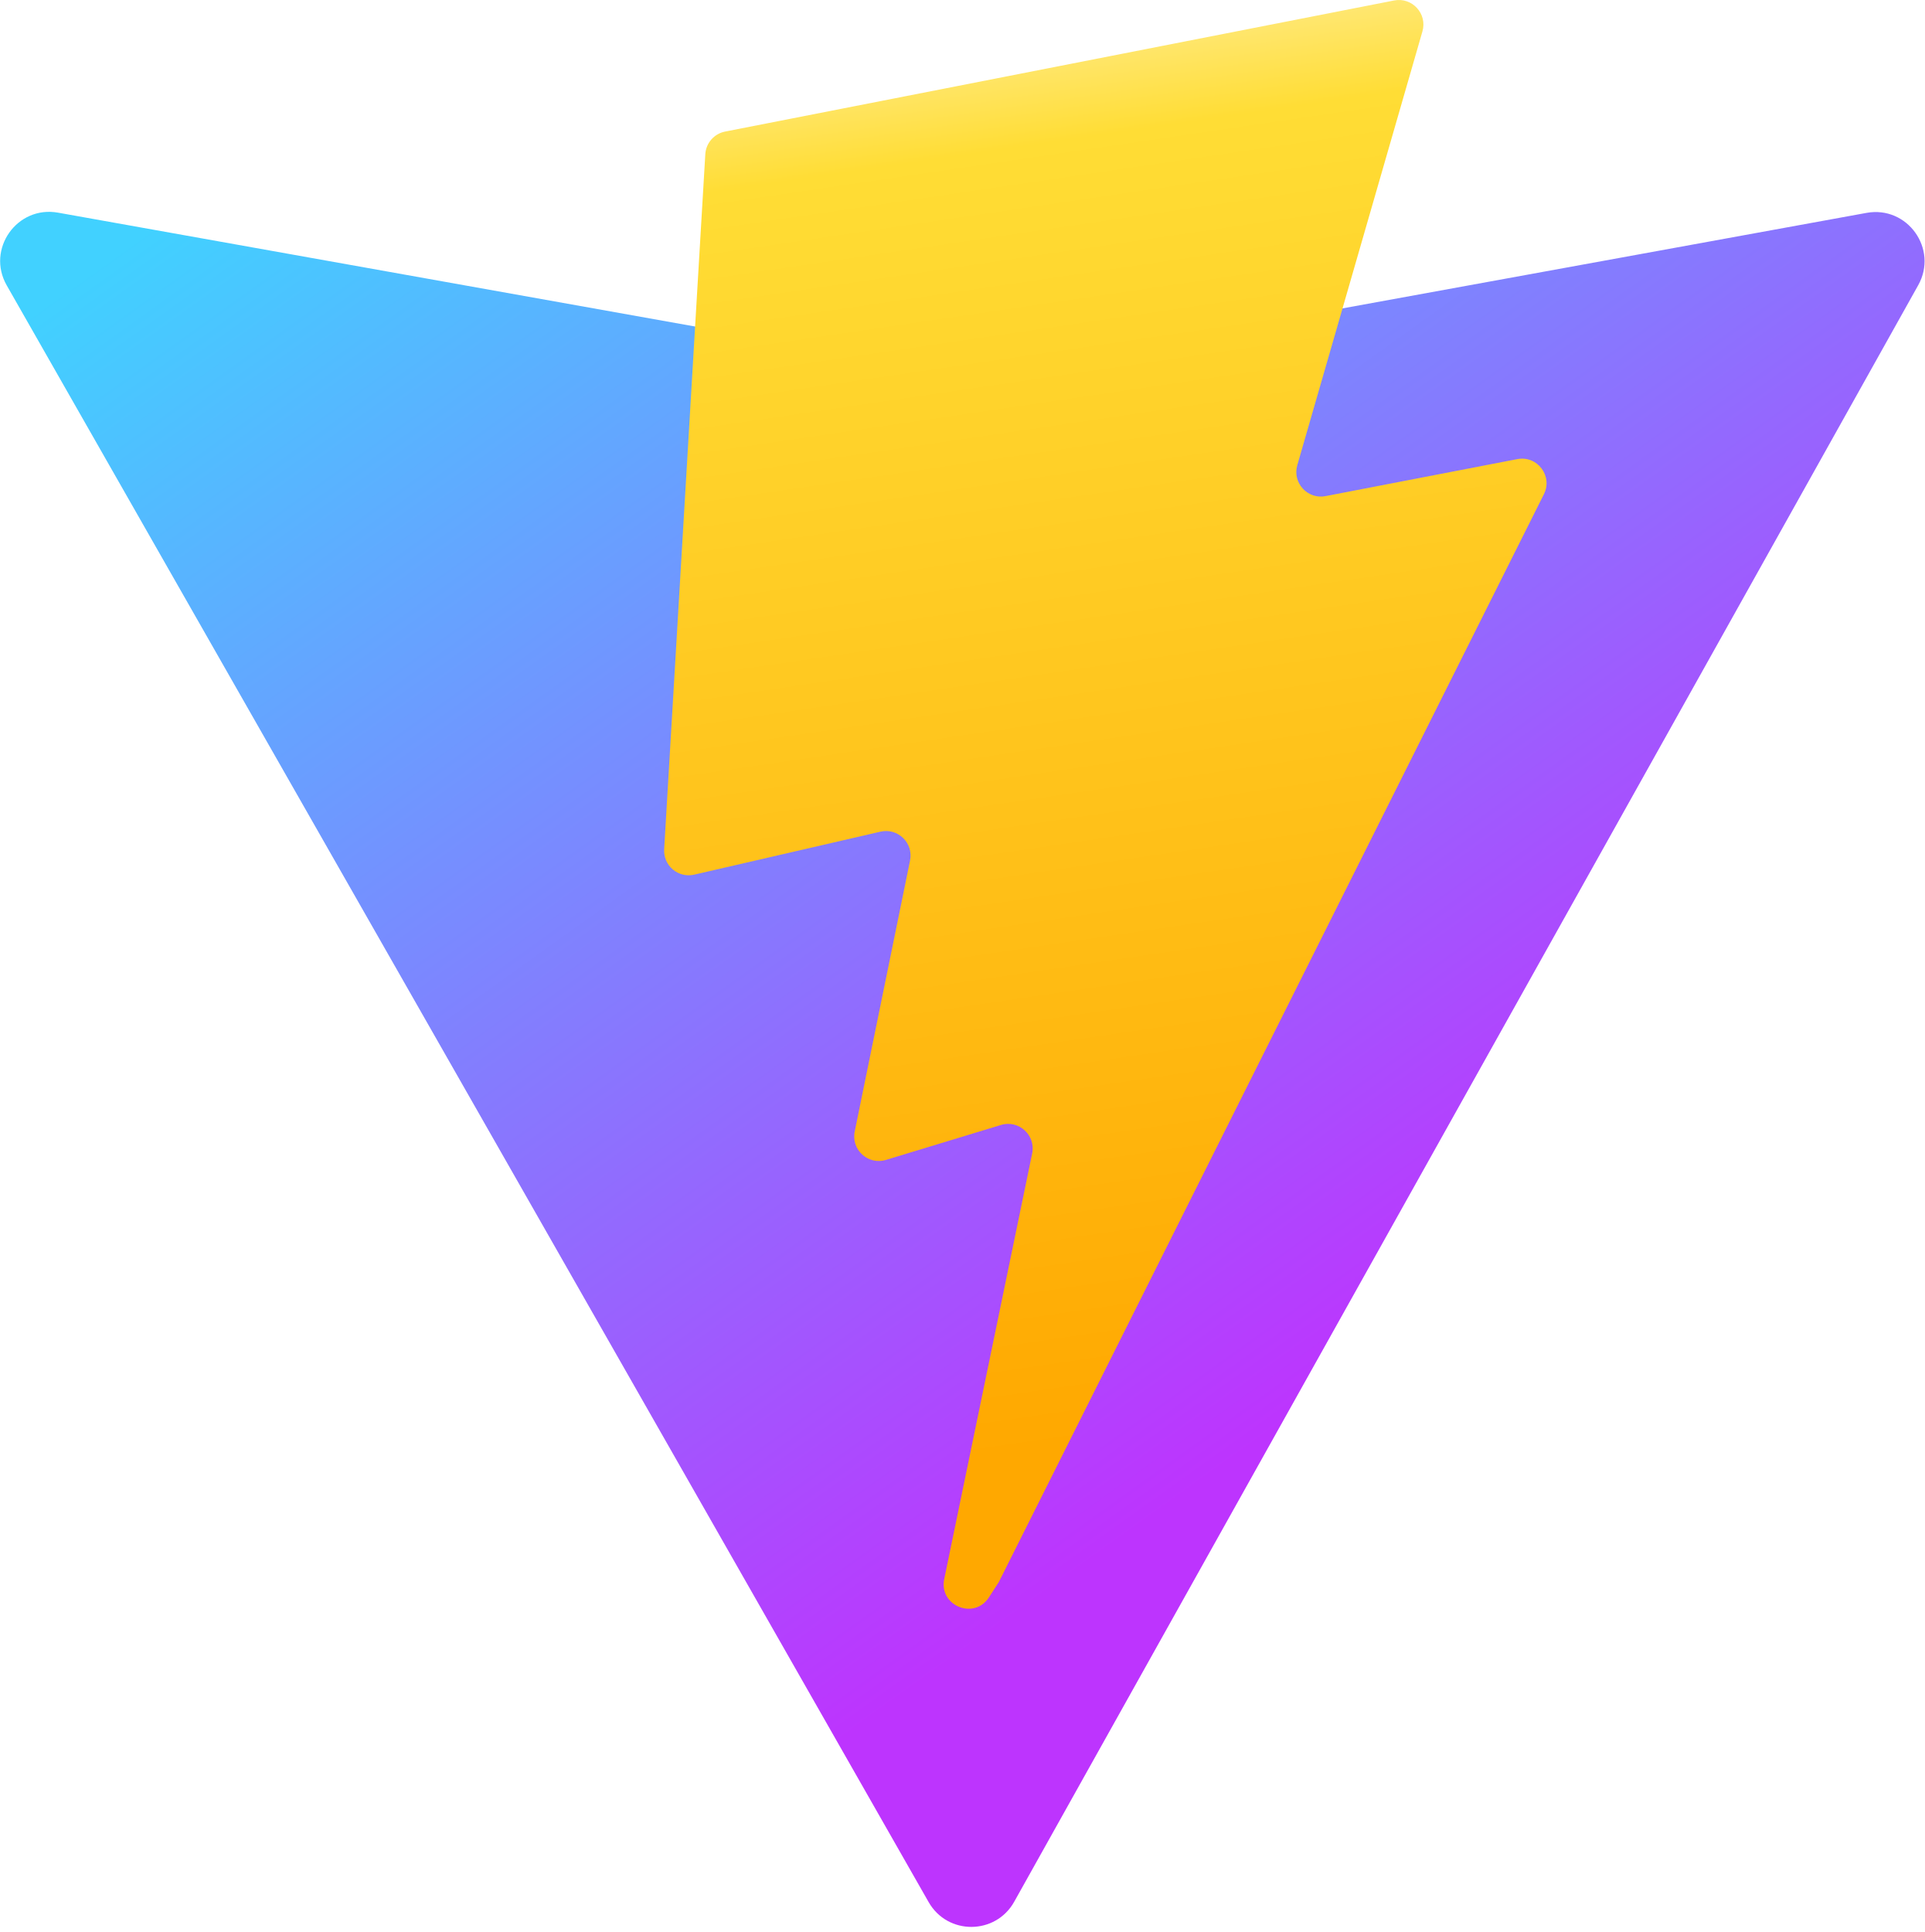
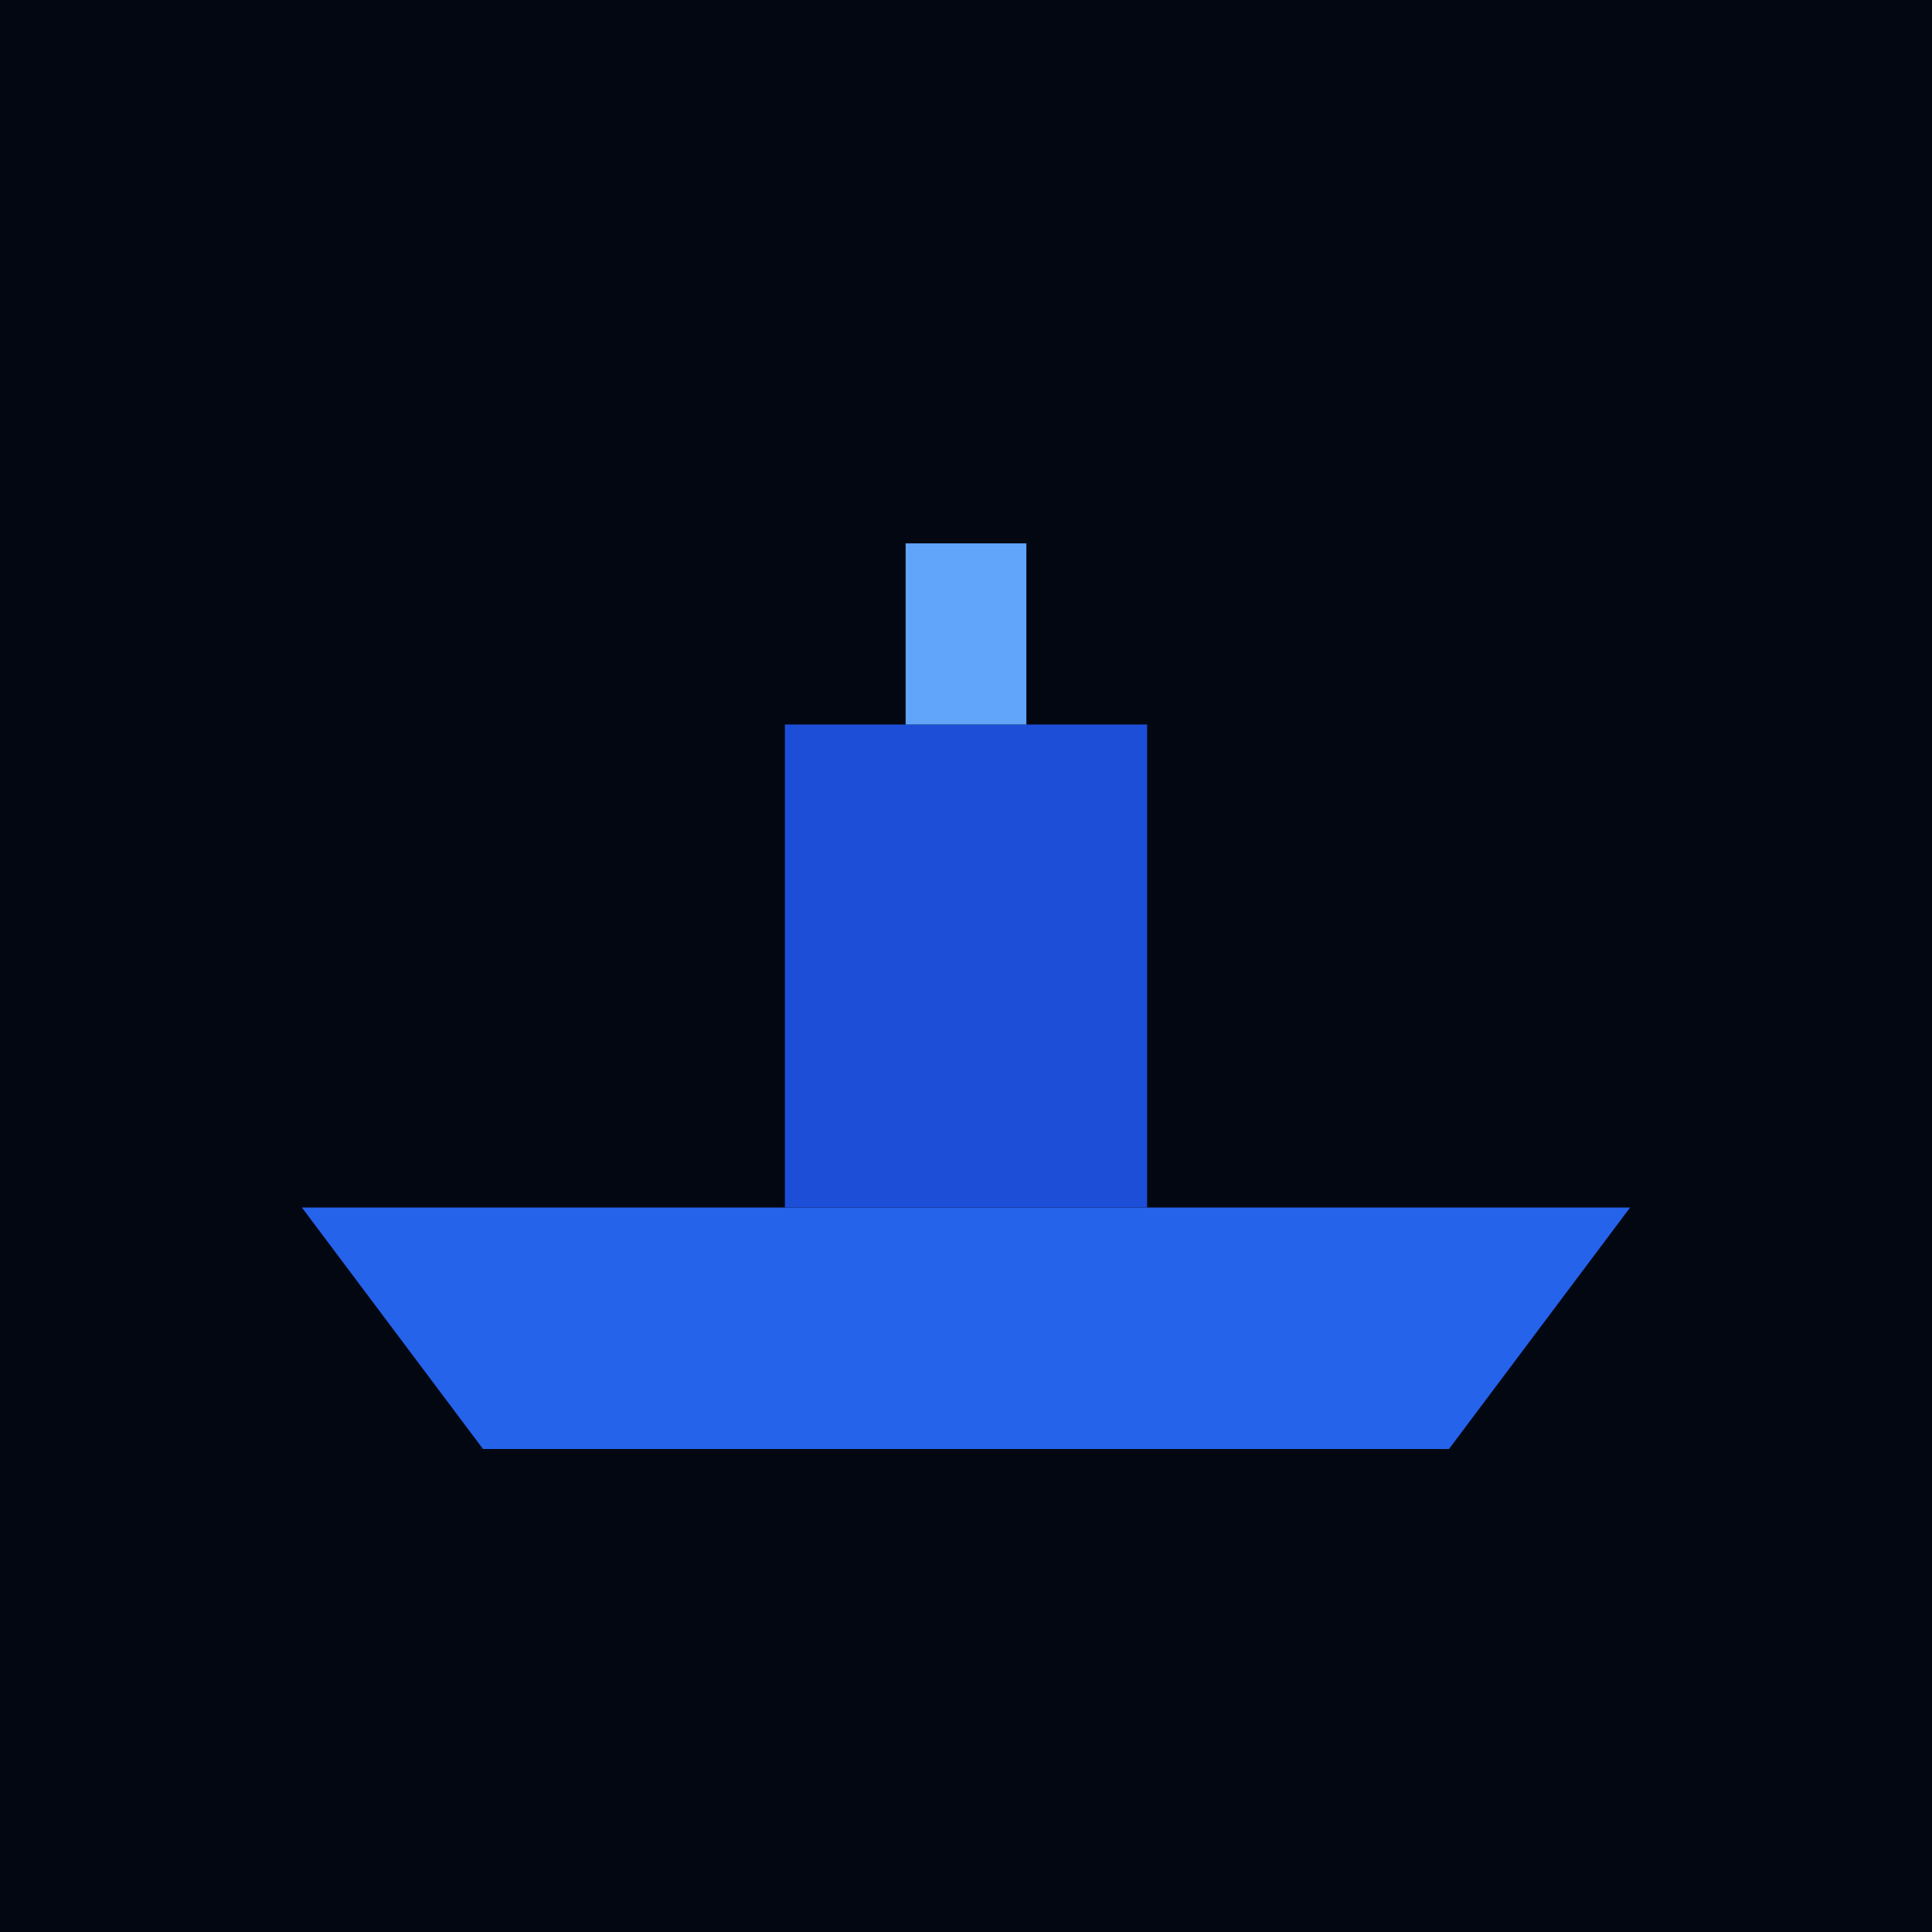
- <svg xmlns="http://www.w3.org/2000/svg" aria-hidden="true" role="img" class="iconify iconify--logos" width="31.88" height="32" preserveAspectRatio="xMidYMid meet" viewBox="0 0 256 257">
-   <defs>
-     <linearGradient id="IconifyId1813088fe1fbc01fb466" x1="-.828%" x2="57.636%" y1="7.652%" y2="78.411%">
-       <stop offset="0%" stop-color="#41D1FF" />
-       <stop offset="100%" stop-color="#BD34FE" />
-     </linearGradient>
-     <linearGradient id="IconifyId1813088fe1fbc01fb467" x1="43.376%" x2="50.316%" y1="2.242%" y2="89.03%">
-       <stop offset="0%" stop-color="#FFEA83" />
-       <stop offset="8.333%" stop-color="#FFDD35" />
-       <stop offset="100%" stop-color="#FFA800" />
-     </linearGradient>
-   </defs>
-   <path fill="url(#IconifyId1813088fe1fbc01fb466)" d="M255.153 37.938L134.897 252.976c-2.483 4.44-8.862 4.466-11.382.048L.875 37.958c-2.746-4.814 1.371-10.646 6.827-9.67l120.385 21.517a6.537 6.537 0 0 0 2.322-.004l117.867-21.483c5.438-.991 9.574 4.796 6.877 9.62Z" />
-   <path fill="url(#IconifyId1813088fe1fbc01fb467)" d="M185.432.063L96.44 17.501a3.268 3.268 0 0 0-2.634 3.014l-5.474 92.456a3.268 3.268 0 0 0 3.997 3.378l24.777-5.718c2.318-.535 4.413 1.507 3.936 3.838l-7.361 36.047c-.495 2.426 1.782 4.5 4.151 3.78l15.304-4.649c2.372-.72 4.652 1.36 4.15 3.788l-11.698 56.621c-.732 3.542 3.979 5.473 5.943 2.437l1.313-2.028l72.516-144.72c1.215-2.423-.88-5.186-3.54-4.672l-25.505 4.922c-2.396.462-4.435-1.77-3.759-4.114l16.646-57.705c.677-2.35-1.37-4.583-3.769-4.113Z" />
+ <svg xmlns="http://www.w3.org/2000/svg" viewBox="0 0 64 64">
+   <rect width="64" height="64" fill="#030712" />
+   <path d="M10 40 L54 40 L48 48 L16 48 Z" fill="#2563eb" />
+   <rect x="26" y="24" width="12" height="16" fill="#1d4ed8" />
+   <rect x="30" y="18" width="4" height="6" fill="#60a5fa" />
</svg>
